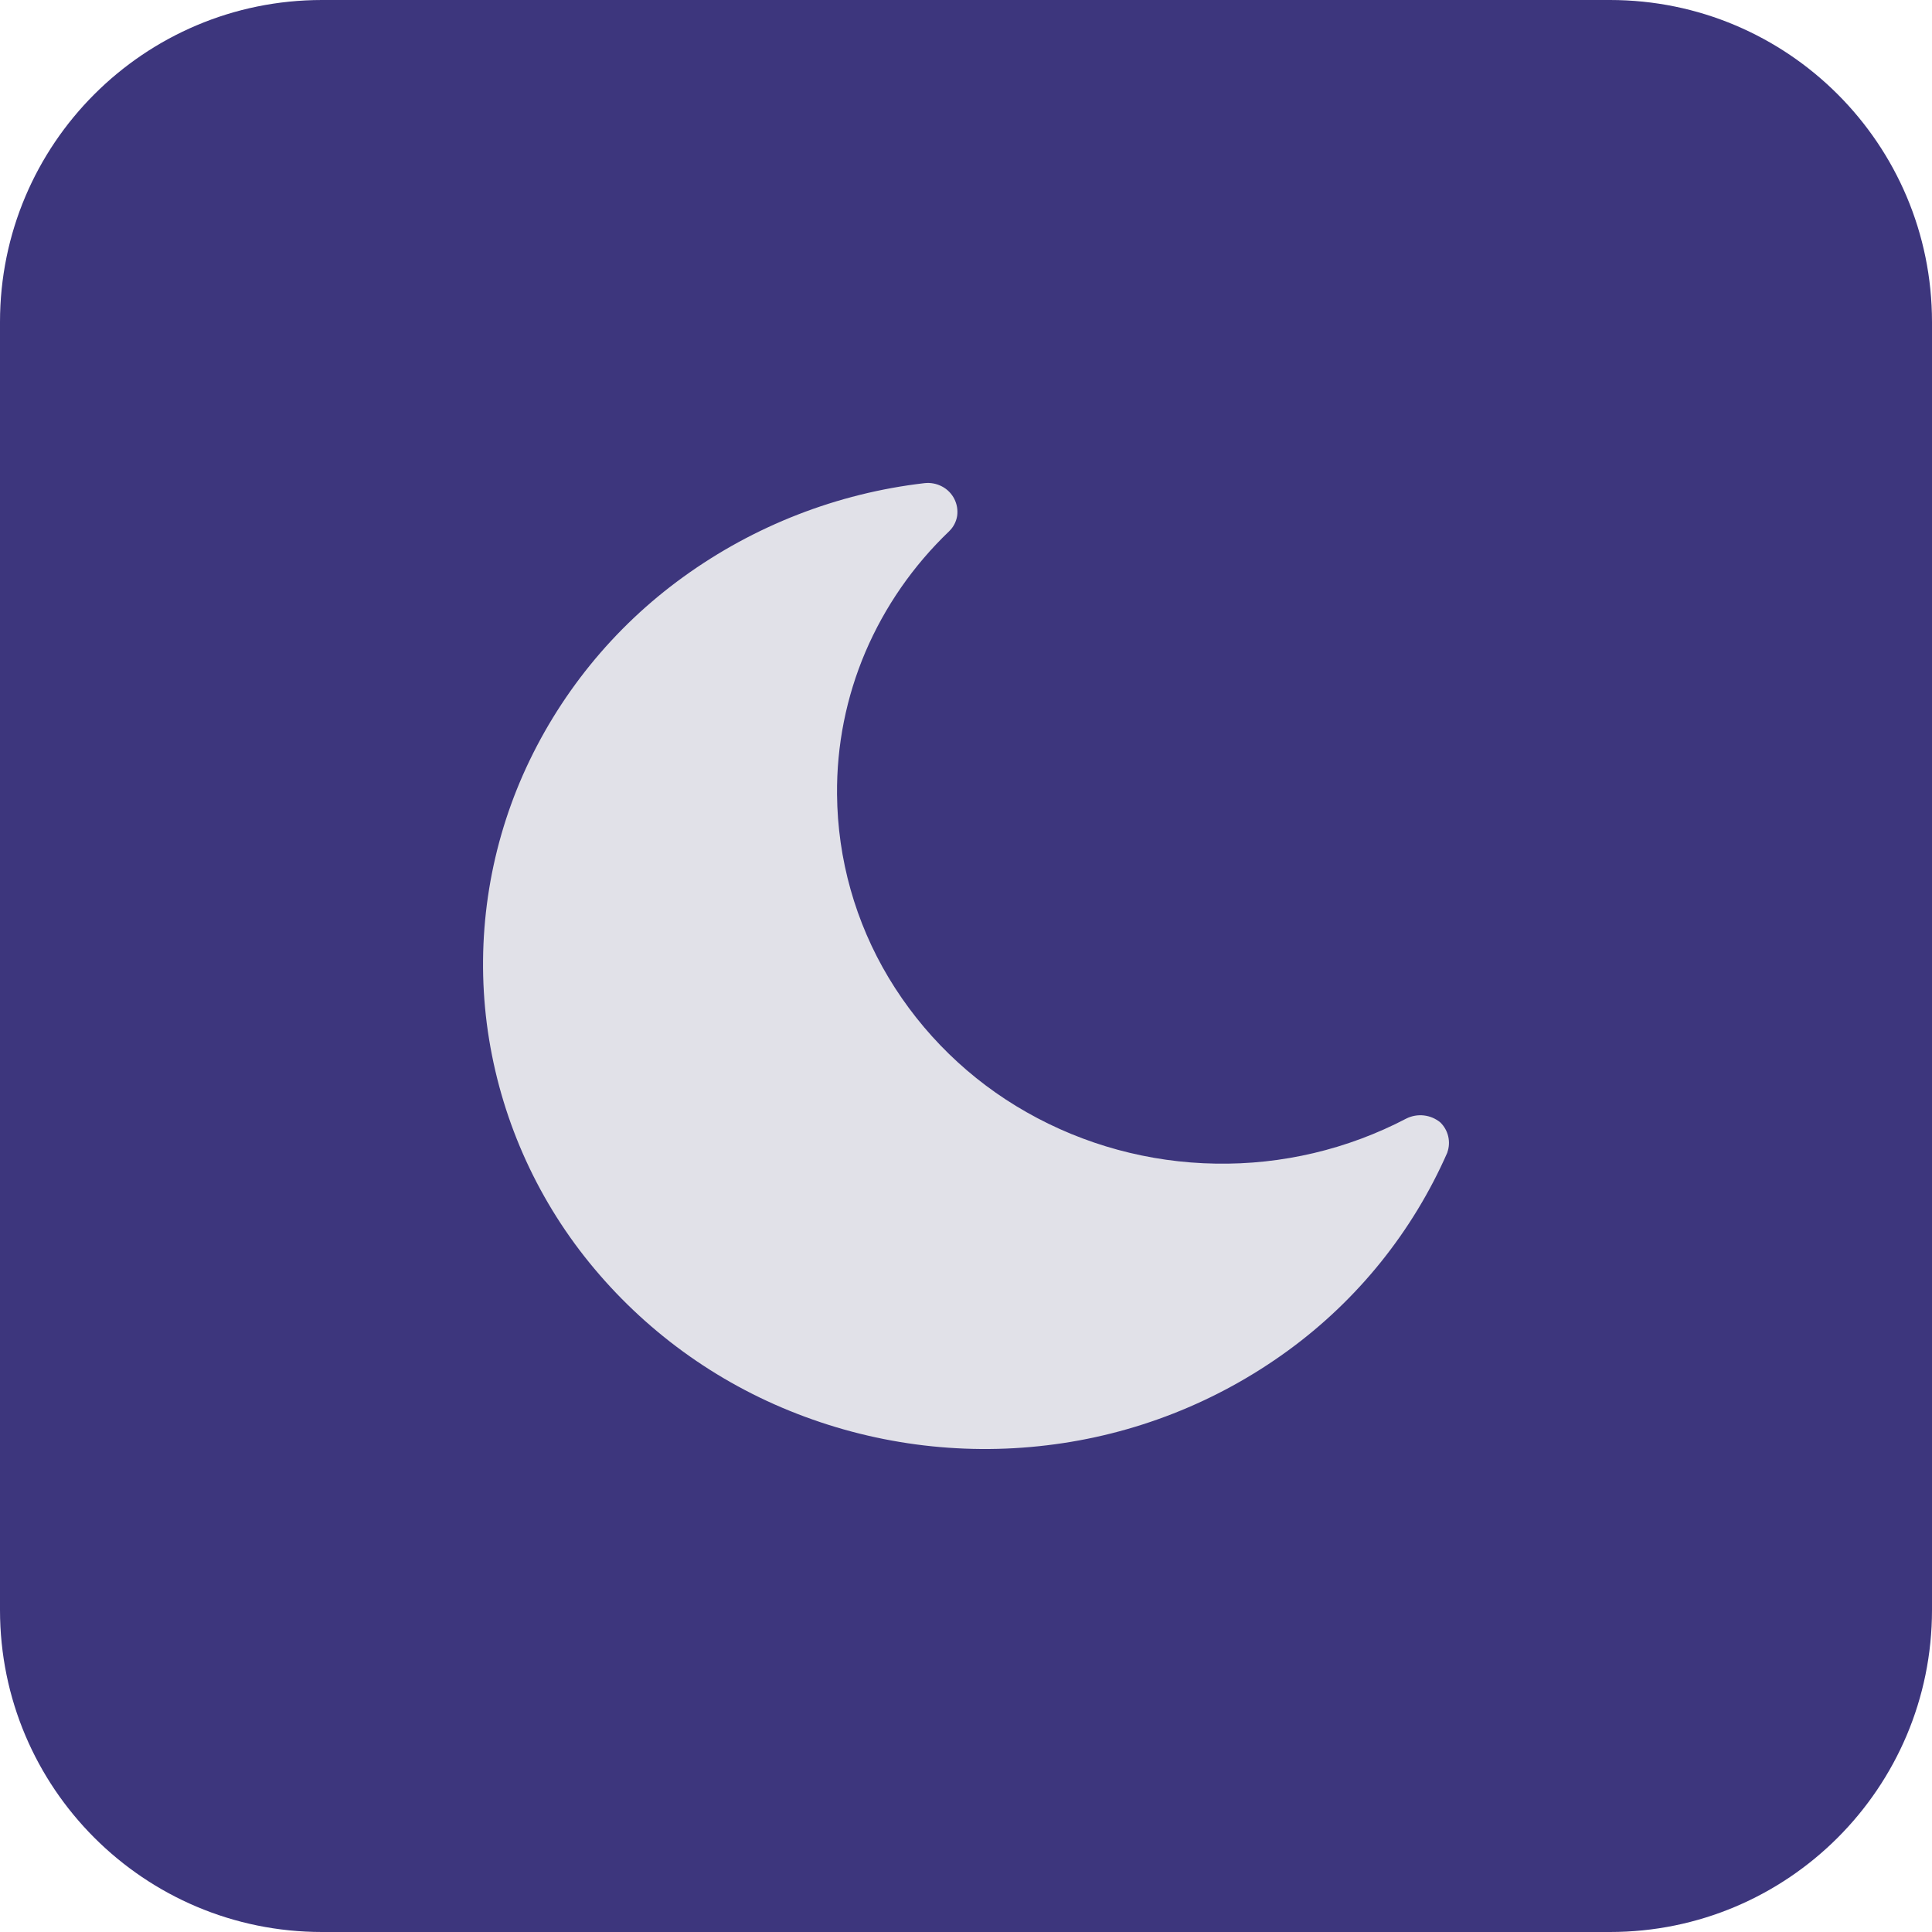
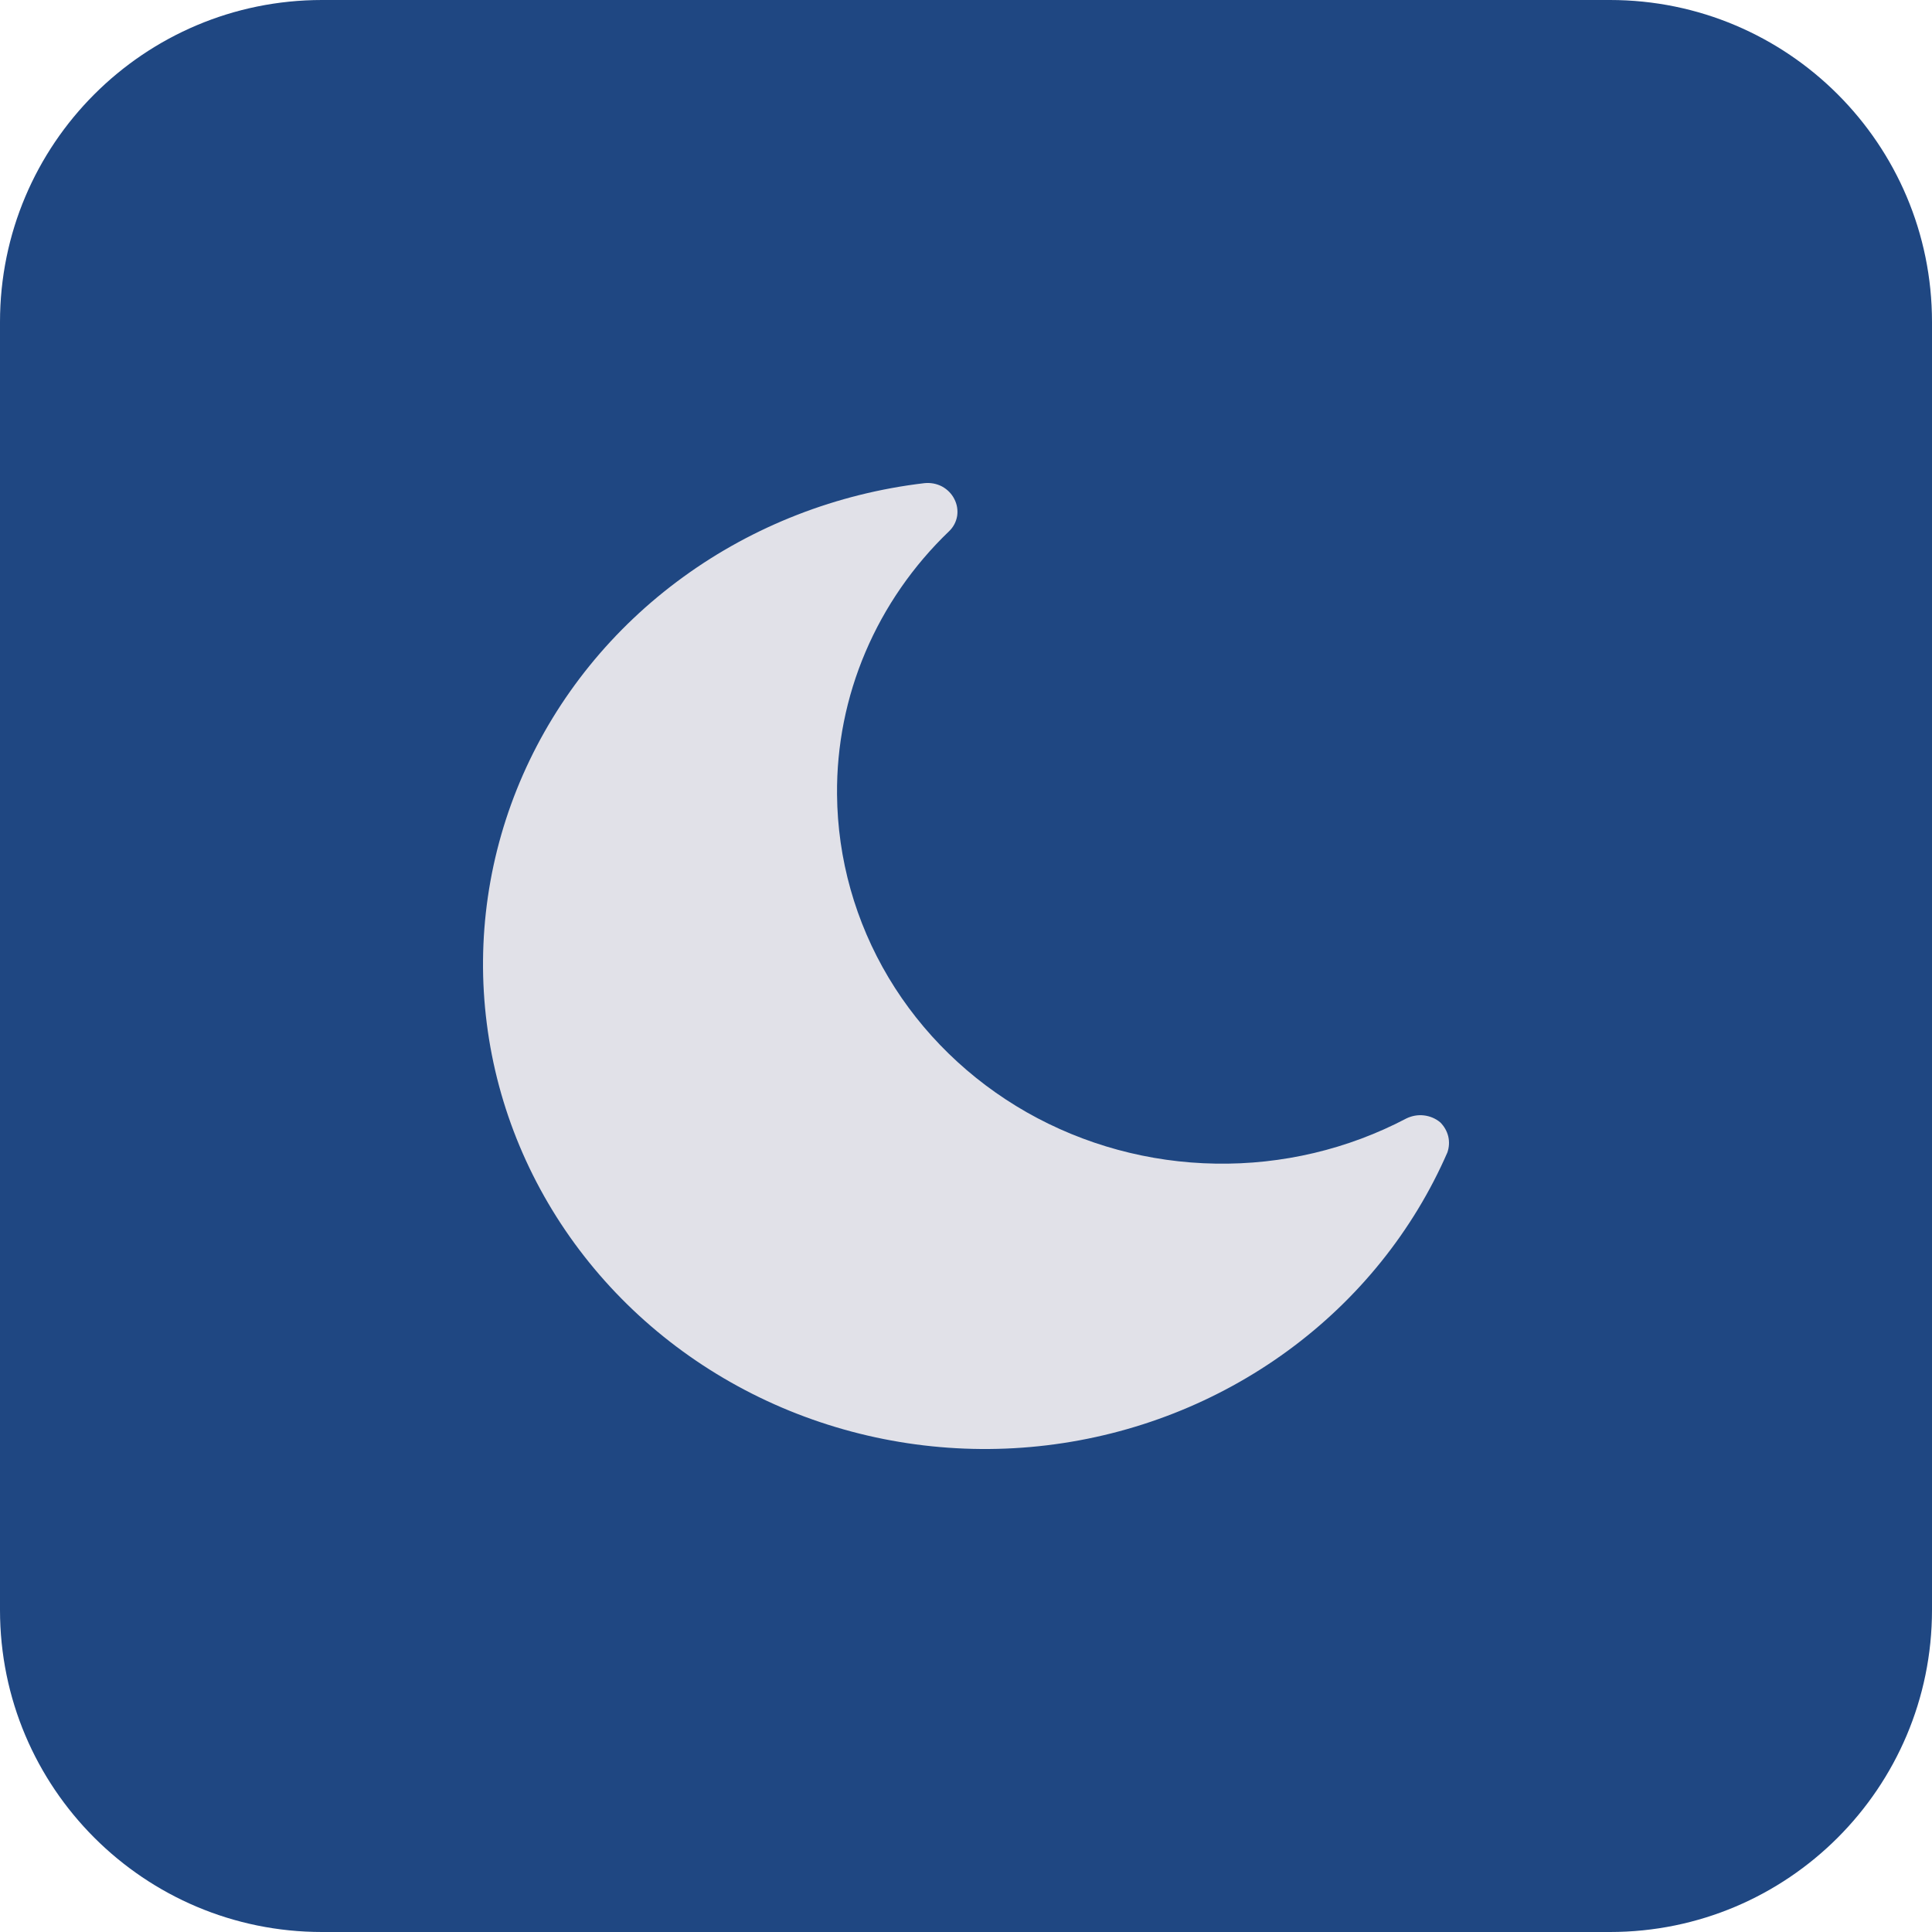
- <svg xmlns="http://www.w3.org/2000/svg" width="24" height="24" fill="none">
-   <rect width="24" height="24" rx="4" fill="#3D367D" />
-   <path d="M17.98 14.316a6.055 6.055 0 01-1.982 2.463 6.359 6.359 0 01-2.993 1.175 6.436 6.436 0 01-3.2-.43 6.209 6.209 0 01-2.547-1.918 5.908 5.908 0 01-1.211-2.892 5.834 5.834 0 01.45-3.09 6.057 6.057 0 011.99-2.456 6.36 6.36 0 012.996-1.166.375.375 0 01.219.041.357.357 0 01.188.367.341.341 0 01-.1.19c-.447.428-.8.938-1.04 1.5a4.409 4.409 0 00-.352 1.77 4.5 4.5 0 00.64 2.274 4.705 4.705 0 001.716 1.673c.713.405 1.521.625 2.348.638a4.921 4.921 0 002.368-.56.39.39 0 01.422.048.354.354 0 01.087.373z" fill="#E1E1E8" />
+ <svg xmlns="http://www.w3.org/2000/svg" width="24" height="24" viewBox="0 0 24 24" fill="none">
+   <rect width="24" height="24" rx="4" fill="#1F4782" />
+   <path d="M17.98 14.316C17.555 15.291 16.871 16.141 15.998 16.779C15.124 17.418 14.092 17.823 13.005 17.954C11.918 18.085 10.814 17.936 9.805 17.524C8.797 17.112 7.918 16.451 7.258 15.606C6.598 14.762 6.18 13.764 6.047 12.714C5.913 11.664 6.068 10.598 6.496 9.625C6.925 8.651 7.611 7.804 8.487 7.168C9.362 6.532 10.396 6.13 11.483 6.002C11.559 5.994 11.635 6.008 11.702 6.043C11.768 6.079 11.822 6.133 11.855 6.199C11.889 6.264 11.901 6.338 11.89 6.41C11.878 6.482 11.843 6.549 11.789 6.6C11.343 7.028 10.99 7.538 10.751 8.1C10.512 8.661 10.392 9.264 10.398 9.871C10.405 10.669 10.625 11.452 11.038 12.144C11.451 12.835 12.042 13.411 12.754 13.817C13.467 14.222 14.275 14.442 15.102 14.455C15.928 14.469 16.744 14.276 17.47 13.894C17.538 13.861 17.614 13.847 17.689 13.856C17.765 13.865 17.835 13.895 17.892 13.943C17.941 13.992 17.975 14.052 17.991 14.118C18.006 14.184 18.002 14.252 17.98 14.316Z" fill="#E1E1E8" />
</svg>
